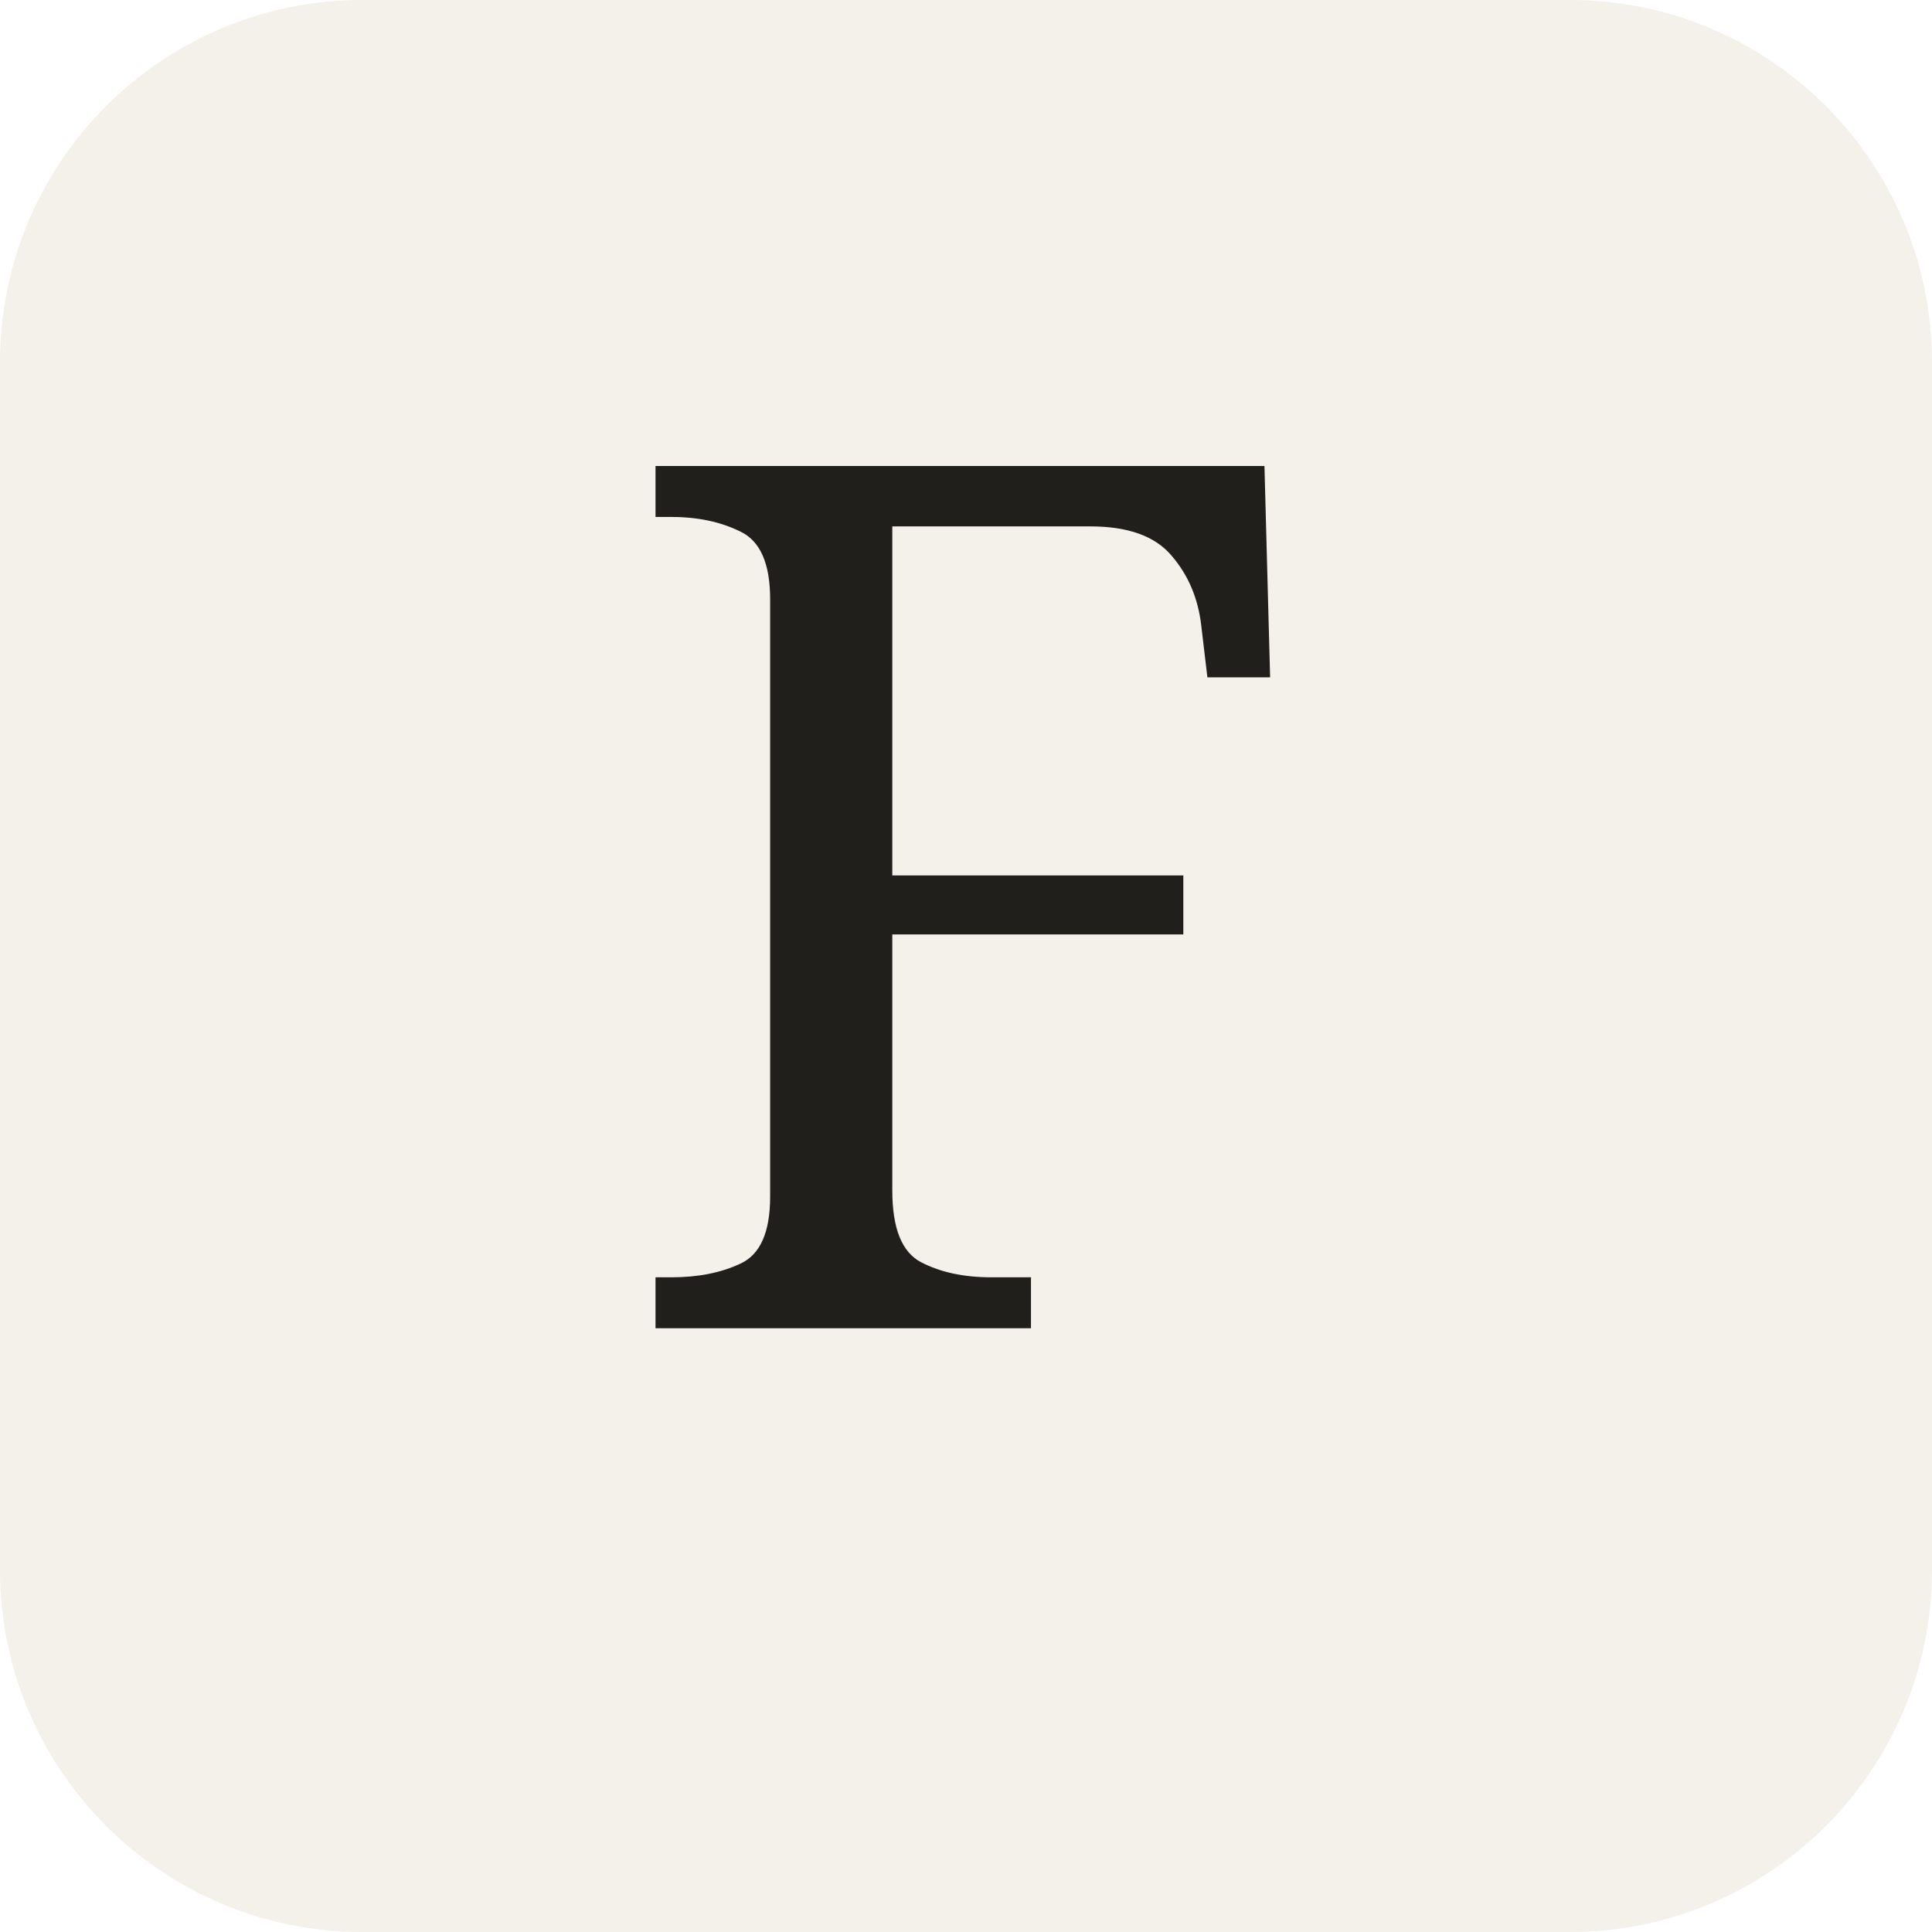
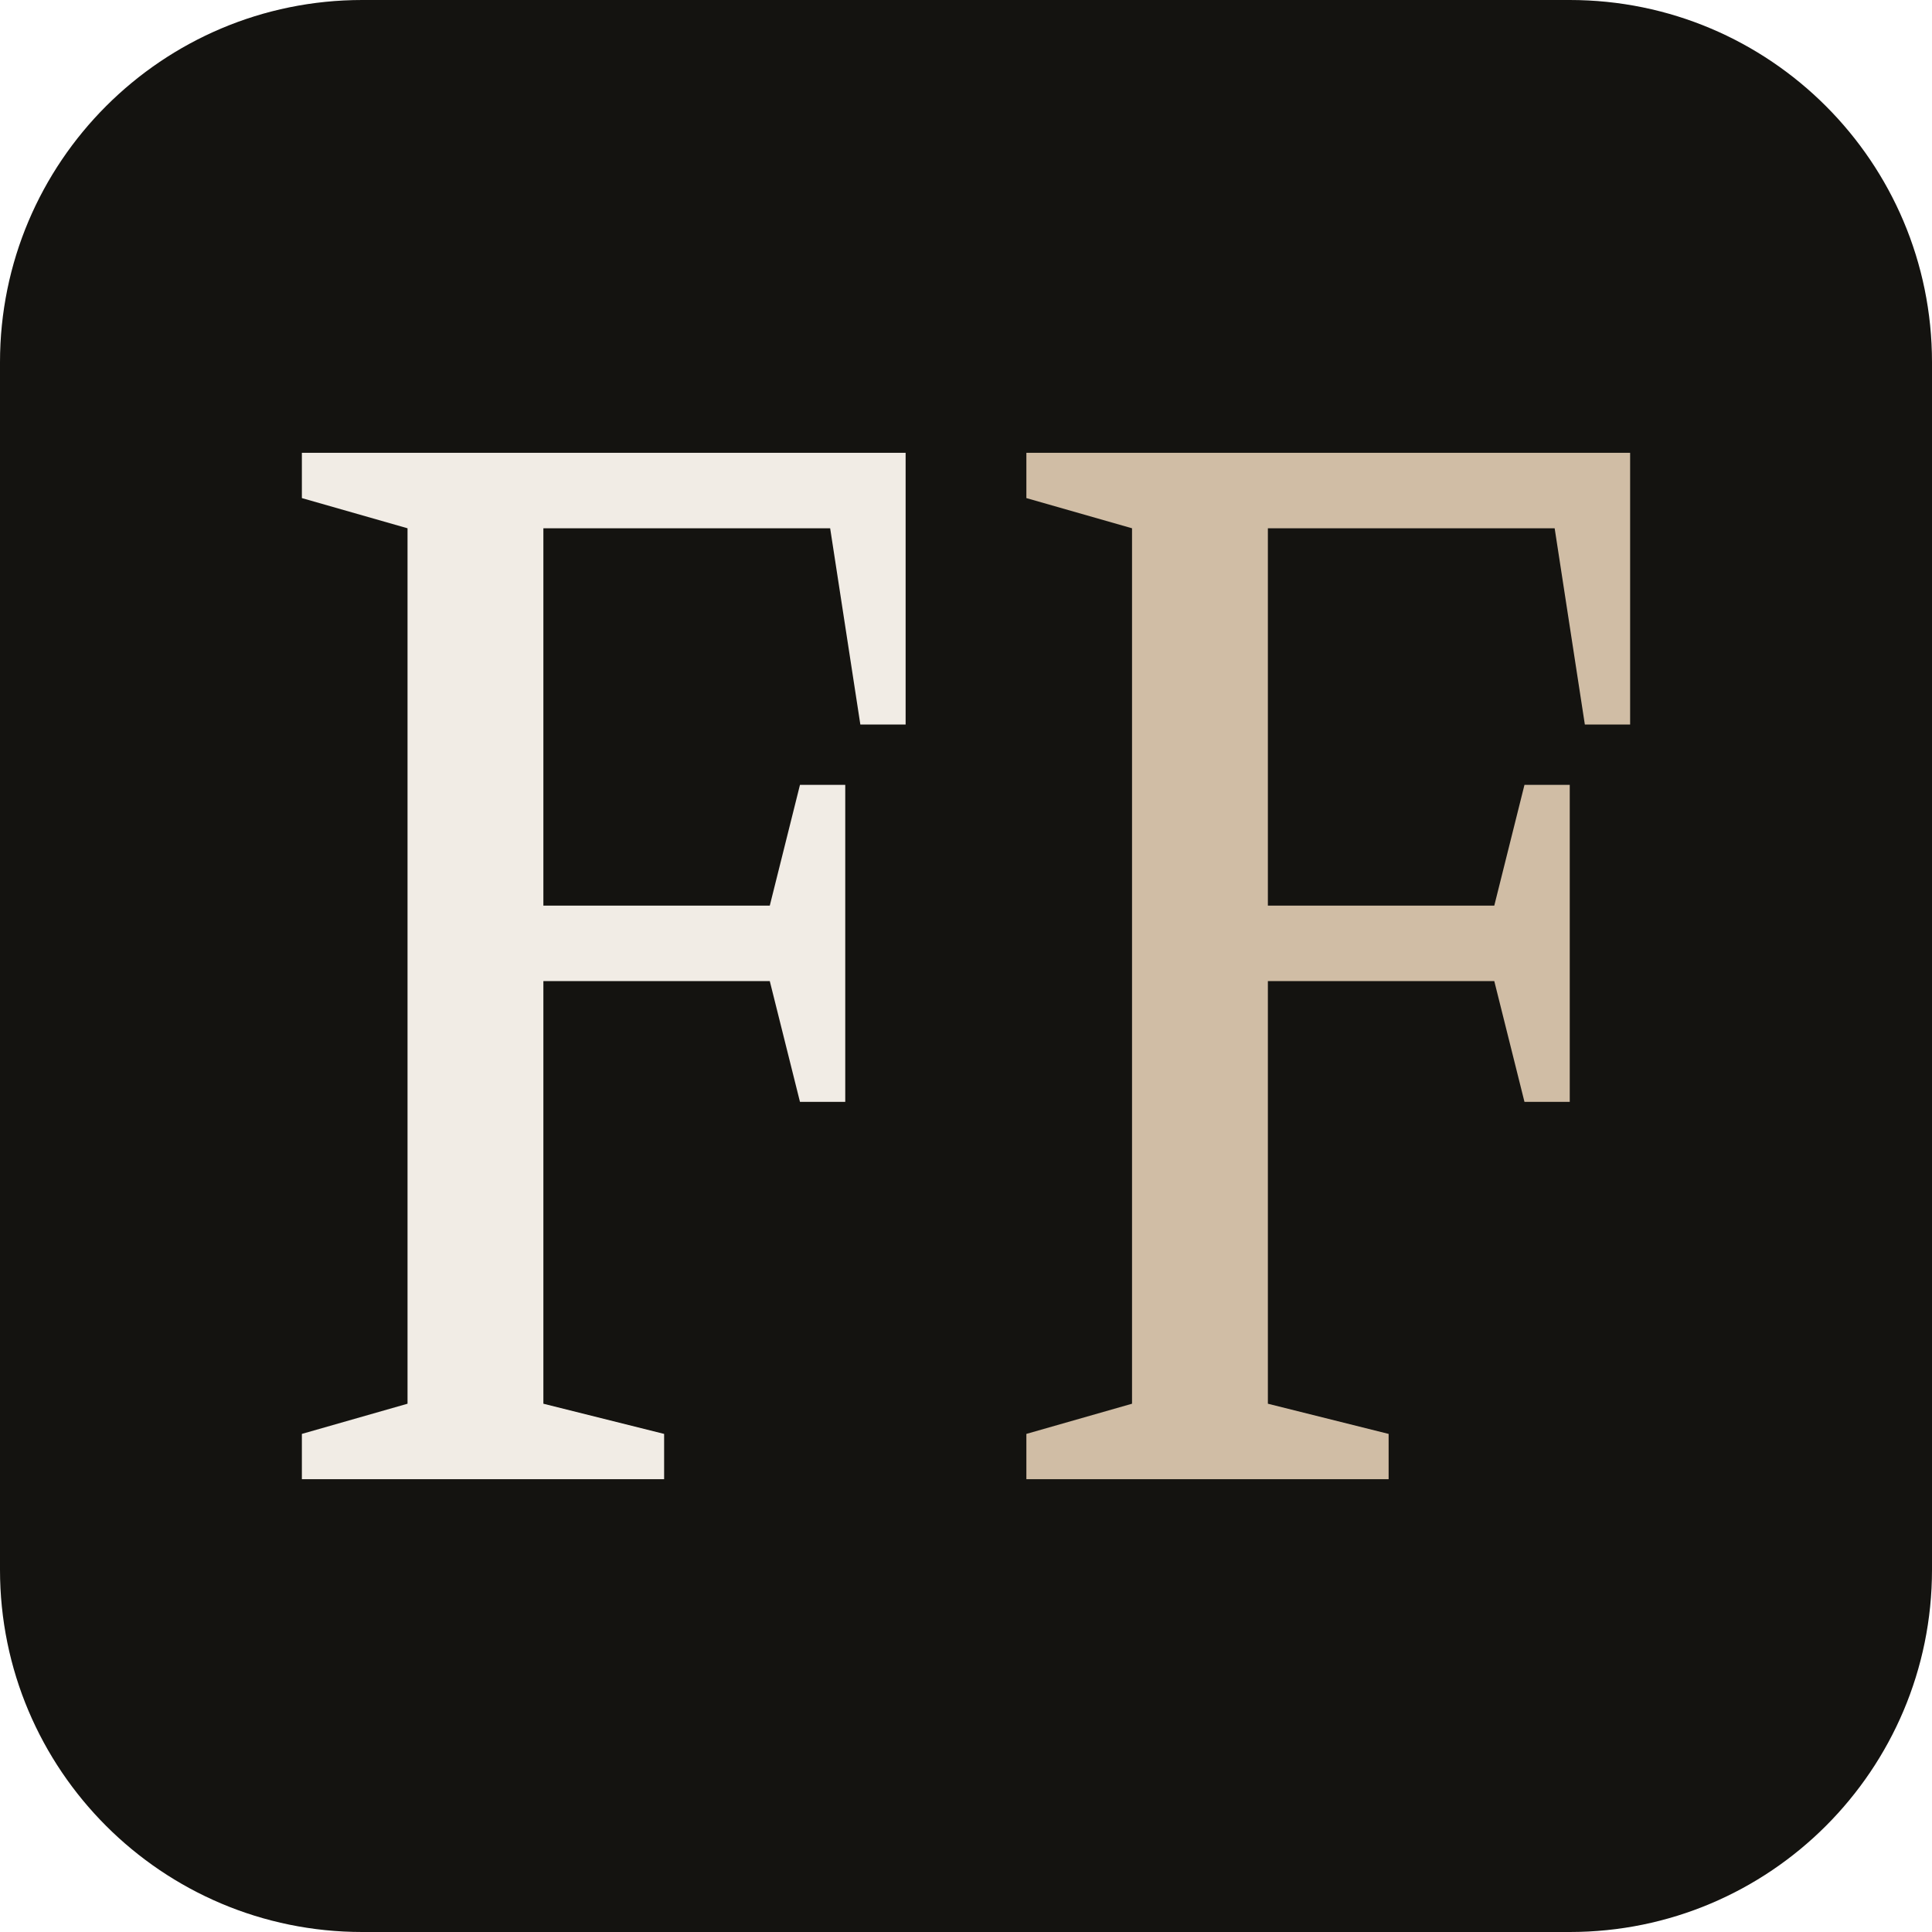
<svg xmlns="http://www.w3.org/2000/svg" viewBox="0 0 64 64">
-   <rect width="64" height="64" rx="12" fill="#f4f0ea" />
-   <text x="32" y="44" text-anchor="middle" font-family="Georgia,serif" font-size="40" fill="#211f1b">F</text>
+   <rect width="64" height="64" rx="12" fill="#141310" />
+   <polygon points="10,15 30,15 30,24 28.5,24 27.5,17.5 18,17.5 18,30 25.5,30 26.5,26 28,26 28,36.5 26.5,36.5 25.5,32.5 18,32.5 18,46.5 22,47.5 22,49 10,49 10,47.5 13.5,46.5 13.5,17.5 10,16.5" fill="#f1ece5" />
+   <polygon points="10,15 30,15 30,24 28.5,24 27.5,17.5 18,17.5 18,30 25.5,30 26.5,26 28,26 28,36.5 26.5,36.5 25.5,32.5 18,32.5 18,46.5 22,47.5 22,49 10,49 10,47.5 13.5,46.5 13.5,17.5 10,16.5" transform="translate(24 0)" fill="#d0bda5" />
</svg>
